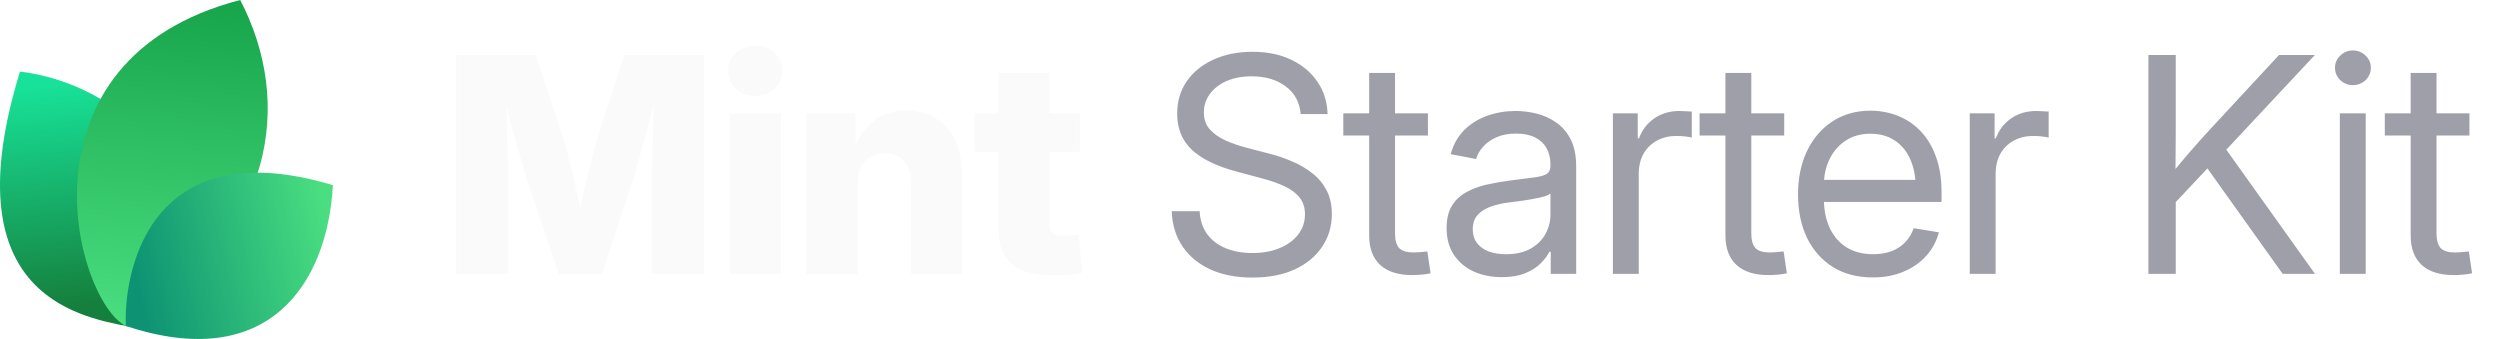
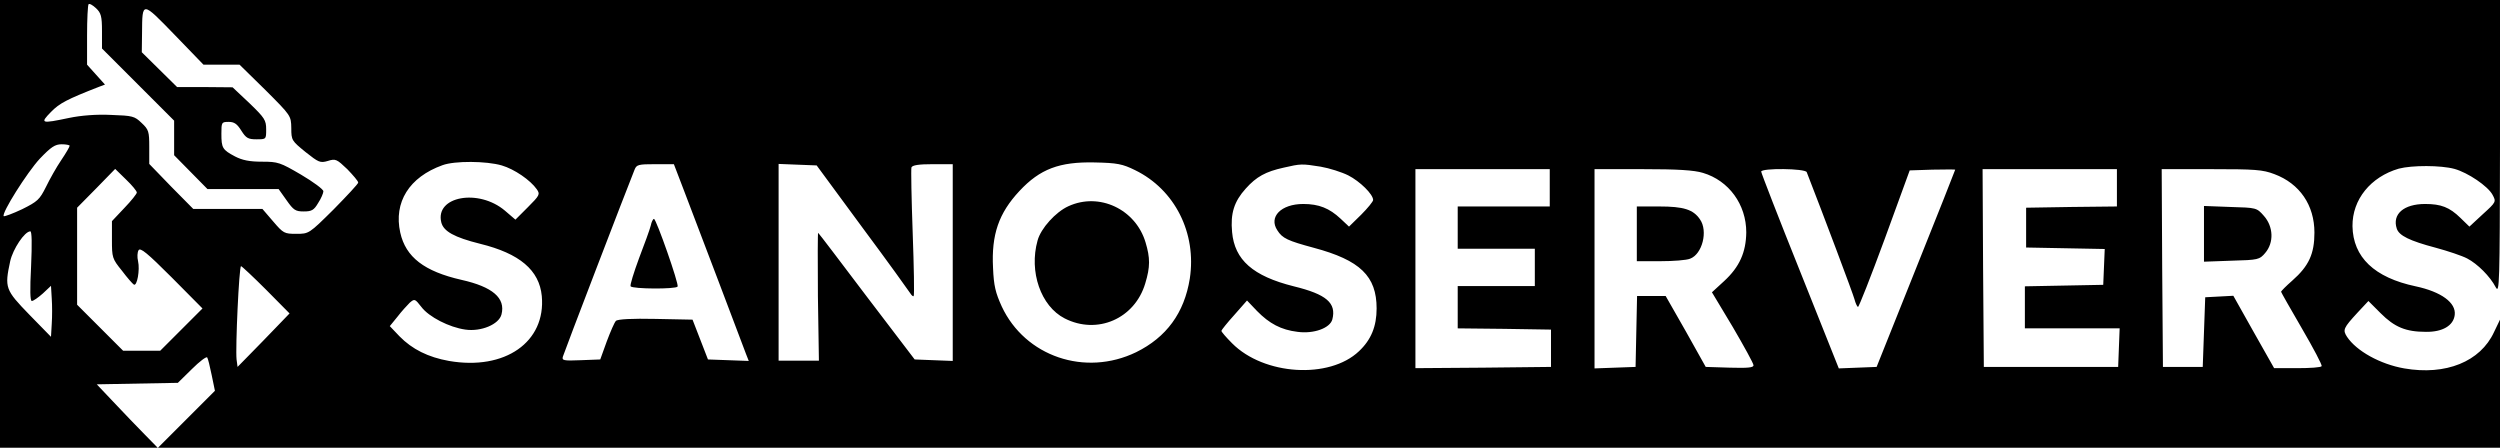
- <svg xmlns="http://www.w3.org/2000/svg" width="177" height="24" viewBox="0 0 177 24" fill="none">
-   <path d="M9.061 23.108C5.268 22.377 -3.391 20.627 1.417 5.064C9.634 6.099 16.973 14.064 9.061 23.108Z" fill="url(#paint0_linear_17557_2145)" />
-   <path d="M8.919 23.094C5.276 21.222 0.784 4.209 17.007 0C20.757 7.193 19.621 16.545 8.919 23.094Z" fill="url(#paint1_linear_17557_2145)" />
-   <path d="M8.914 23.079C8.735 19.882 10.159 9.085 23.57 13.111C23.181 20.123 18.984 26.418 8.914 23.079Z" fill="url(#paint2_linear_17557_2145)" />
-   <path d="M32.301 19.392V3.894H37.938L39.925 9.948C40.036 10.315 40.164 10.787 40.31 11.362C40.462 11.938 40.611 12.552 40.757 13.204C40.91 13.855 41.048 14.483 41.173 15.086C41.305 15.682 41.412 16.192 41.495 16.615H40.695C40.771 16.192 40.871 15.682 40.996 15.086C41.128 14.49 41.267 13.866 41.412 13.214C41.565 12.562 41.714 11.948 41.86 11.373C42.005 10.79 42.133 10.315 42.244 9.948L44.2 3.894H49.848V19.392H46.166V12.704C46.166 12.357 46.173 11.917 46.187 11.383C46.2 10.849 46.214 10.27 46.228 9.646C46.249 9.022 46.266 8.391 46.28 7.753C46.301 7.115 46.311 6.519 46.311 5.964H46.623C46.485 6.561 46.332 7.181 46.166 7.826C45.999 8.471 45.833 9.102 45.666 9.719C45.507 10.336 45.351 10.901 45.198 11.414C45.053 11.928 44.928 12.357 44.824 12.704L42.608 19.392H39.561L37.314 12.704C37.203 12.357 37.072 11.928 36.919 11.414C36.773 10.901 36.614 10.34 36.441 9.729C36.274 9.112 36.104 8.481 35.931 7.836C35.764 7.192 35.608 6.567 35.463 5.964H35.827C35.834 6.512 35.844 7.105 35.858 7.743C35.872 8.374 35.886 9.005 35.9 9.636C35.92 10.26 35.938 10.839 35.952 11.373C35.965 11.907 35.972 12.351 35.972 12.704V19.392H32.301ZM51.668 19.392V8.024H55.288V19.392H51.668ZM53.468 6.786C52.927 6.786 52.473 6.616 52.105 6.276C51.738 5.93 51.554 5.507 51.554 5.007C51.554 4.508 51.738 4.088 52.105 3.749C52.473 3.409 52.927 3.239 53.468 3.239C54.009 3.239 54.463 3.409 54.83 3.749C55.198 4.082 55.382 4.501 55.382 5.007C55.382 5.507 55.198 5.93 54.83 6.276C54.463 6.616 54.009 6.786 53.468 6.786ZM60.708 13.027V19.392H57.088V8.024H60.551L60.593 10.967H60.281C60.593 10.024 61.061 9.268 61.685 8.7C62.309 8.124 63.138 7.836 64.171 7.836C64.975 7.836 65.672 8.017 66.262 8.377C66.851 8.731 67.302 9.234 67.614 9.885C67.933 10.537 68.092 11.307 68.092 12.194V19.392H64.483V12.912C64.483 12.26 64.32 11.754 63.994 11.394C63.675 11.033 63.221 10.853 62.632 10.853C62.25 10.853 61.914 10.936 61.623 11.102C61.332 11.269 61.106 11.515 60.947 11.841C60.787 12.16 60.708 12.555 60.708 13.027ZM76.456 8.024V10.749H69.008V8.024H76.456ZM70.683 5.163H74.292V15.783C74.292 16.102 74.361 16.334 74.5 16.48C74.646 16.625 74.899 16.698 75.259 16.698C75.405 16.698 75.596 16.688 75.831 16.667C76.074 16.646 76.251 16.629 76.362 16.615L76.632 19.309C76.313 19.378 75.963 19.427 75.582 19.455C75.207 19.482 74.836 19.496 74.469 19.496C73.2 19.496 72.25 19.222 71.619 18.674C70.995 18.127 70.683 17.308 70.683 16.22V5.163Z" fill="#FAFAFA" />
-   <path d="M88.667 19.652C87.523 19.652 86.528 19.458 85.682 19.07C84.843 18.681 84.188 18.137 83.716 17.437C83.245 16.736 82.992 15.908 82.957 14.951H84.933C84.968 15.596 85.148 16.14 85.474 16.584C85.8 17.021 86.24 17.354 86.795 17.582C87.35 17.804 87.974 17.915 88.667 17.915C89.388 17.915 90.026 17.801 90.581 17.572C91.143 17.343 91.583 17.024 91.902 16.615C92.228 16.199 92.391 15.717 92.391 15.169C92.391 14.698 92.266 14.306 92.017 13.994C91.767 13.675 91.413 13.408 90.956 13.193C90.498 12.978 89.954 12.787 89.323 12.621L87.502 12.132C86.123 11.765 85.082 11.255 84.382 10.603C83.689 9.944 83.342 9.095 83.342 8.055C83.342 7.174 83.571 6.404 84.028 5.746C84.486 5.087 85.117 4.577 85.921 4.217C86.726 3.849 87.645 3.666 88.678 3.666C89.718 3.666 90.63 3.853 91.413 4.227C92.204 4.602 92.824 5.122 93.275 5.787C93.726 6.446 93.965 7.209 93.993 8.076H92.089C92.013 7.23 91.656 6.574 91.018 6.11C90.387 5.638 89.586 5.403 88.615 5.403C87.95 5.403 87.36 5.513 86.847 5.735C86.341 5.957 85.946 6.262 85.661 6.651C85.377 7.032 85.235 7.469 85.235 7.961C85.235 8.447 85.377 8.849 85.661 9.168C85.946 9.48 86.317 9.74 86.774 9.948C87.232 10.149 87.724 10.319 88.251 10.457L89.884 10.884C90.439 11.023 90.977 11.206 91.496 11.435C92.023 11.657 92.495 11.934 92.911 12.267C93.334 12.593 93.67 12.995 93.92 13.474C94.17 13.945 94.294 14.504 94.294 15.149C94.294 16.015 94.066 16.788 93.608 17.468C93.157 18.148 92.512 18.681 91.673 19.07C90.834 19.458 89.832 19.652 88.667 19.652ZM101.097 8.024V9.594H95.106V8.024H101.097ZM96.937 5.163H98.767V16.521C98.767 17 98.865 17.347 99.059 17.562C99.26 17.77 99.6 17.874 100.078 17.874C100.21 17.874 100.366 17.867 100.546 17.853C100.733 17.832 100.903 17.815 101.056 17.801L101.285 19.351C101.097 19.392 100.886 19.423 100.65 19.444C100.414 19.465 100.189 19.475 99.974 19.475C98.996 19.475 98.244 19.236 97.717 18.758C97.197 18.272 96.937 17.579 96.937 16.677V5.163ZM106.33 19.621C105.595 19.621 104.932 19.489 104.343 19.226C103.754 18.955 103.285 18.564 102.939 18.05C102.592 17.53 102.419 16.896 102.419 16.147C102.419 15.495 102.547 14.965 102.804 14.556C103.06 14.146 103.403 13.828 103.833 13.599C104.263 13.363 104.742 13.186 105.269 13.068C105.796 12.95 106.333 12.857 106.881 12.787C107.574 12.69 108.132 12.617 108.555 12.569C108.978 12.52 109.287 12.441 109.481 12.33C109.675 12.212 109.772 12.014 109.772 11.737V11.654C109.772 11.203 109.679 10.815 109.492 10.489C109.311 10.163 109.041 9.91 108.68 9.729C108.32 9.549 107.872 9.459 107.338 9.459C106.805 9.459 106.34 9.546 105.945 9.719C105.556 9.892 105.241 10.118 104.998 10.395C104.755 10.665 104.593 10.953 104.509 11.258L102.71 10.915C102.897 10.222 103.22 9.65 103.677 9.199C104.135 8.748 104.679 8.412 105.31 8.19C105.941 7.968 106.607 7.857 107.307 7.857C107.8 7.857 108.295 7.92 108.795 8.044C109.301 8.169 109.765 8.381 110.188 8.679C110.611 8.97 110.951 9.369 111.208 9.875C111.464 10.374 111.593 11.005 111.593 11.768V19.392H109.793V17.822H109.7C109.568 18.085 109.363 18.359 109.086 18.643C108.809 18.921 108.444 19.153 107.994 19.34C107.543 19.527 106.988 19.621 106.33 19.621ZM106.621 17.998C107.321 17.998 107.904 17.867 108.368 17.603C108.84 17.333 109.19 16.986 109.419 16.563C109.654 16.133 109.772 15.682 109.772 15.211V13.692C109.703 13.769 109.554 13.841 109.325 13.911C109.096 13.973 108.829 14.032 108.524 14.088C108.226 14.143 107.921 14.192 107.609 14.233C107.304 14.275 107.033 14.309 106.798 14.337C106.354 14.393 105.938 14.49 105.549 14.628C105.168 14.76 104.86 14.954 104.624 15.211C104.388 15.467 104.27 15.811 104.27 16.241C104.27 16.615 104.367 16.934 104.561 17.198C104.762 17.461 105.04 17.662 105.393 17.801C105.747 17.933 106.156 17.998 106.621 17.998ZM114.193 19.392V8.024H115.951V9.792H116.045C116.253 9.209 116.61 8.741 117.116 8.388C117.622 8.034 118.219 7.857 118.905 7.857C119.058 7.857 119.217 7.864 119.384 7.878C119.55 7.885 119.682 7.892 119.779 7.899V9.74C119.716 9.719 119.578 9.695 119.363 9.667C119.155 9.639 118.922 9.625 118.666 9.625C118.174 9.625 117.726 9.733 117.324 9.948C116.922 10.163 116.603 10.471 116.367 10.874C116.138 11.276 116.024 11.758 116.024 12.319V19.392H114.193ZM126.322 8.024V9.594H120.33V8.024H126.322ZM122.161 5.163H123.992V16.521C123.992 17 124.089 17.347 124.283 17.562C124.484 17.77 124.824 17.874 125.302 17.874C125.434 17.874 125.59 17.867 125.77 17.853C125.958 17.832 126.127 17.815 126.28 17.801L126.509 19.351C126.322 19.392 126.11 19.423 125.874 19.444C125.639 19.465 125.413 19.475 125.198 19.475C124.221 19.475 123.468 19.236 122.941 18.758C122.421 18.272 122.161 17.579 122.161 16.677V5.163ZM132.604 19.642C131.502 19.642 130.555 19.396 129.765 18.903C128.974 18.404 128.364 17.714 127.934 16.834C127.511 15.946 127.3 14.927 127.3 13.775C127.3 12.611 127.511 11.584 127.934 10.697C128.364 9.802 128.964 9.102 129.734 8.596C130.51 8.089 131.408 7.836 132.428 7.836C133.1 7.836 133.738 7.954 134.341 8.19C134.952 8.426 135.489 8.783 135.954 9.261C136.425 9.74 136.793 10.343 137.056 11.071C137.327 11.792 137.462 12.645 137.462 13.63V14.296H128.433V12.735H136.463L135.631 13.297C135.631 12.541 135.506 11.876 135.257 11.3C135.007 10.725 134.643 10.277 134.165 9.958C133.686 9.632 133.107 9.469 132.428 9.469C131.748 9.469 131.162 9.632 130.67 9.958C130.177 10.284 129.796 10.725 129.526 11.279C129.262 11.827 129.13 12.441 129.13 13.12V14.046C129.13 14.864 129.273 15.572 129.557 16.168C129.841 16.757 130.243 17.211 130.763 17.53C131.283 17.842 131.901 17.998 132.615 17.998C133.093 17.998 133.523 17.929 133.905 17.79C134.293 17.645 134.619 17.433 134.882 17.156C135.153 16.879 135.354 16.546 135.486 16.157L137.275 16.449C137.108 17.08 136.81 17.634 136.38 18.113C135.95 18.591 135.413 18.966 134.768 19.236C134.123 19.507 133.402 19.642 132.604 19.642ZM139.459 19.392V8.024H141.217V9.792H141.311C141.519 9.209 141.876 8.741 142.382 8.388C142.888 8.034 143.485 7.857 144.171 7.857C144.324 7.857 144.483 7.864 144.649 7.878C144.816 7.885 144.948 7.892 145.045 7.899V9.74C144.982 9.719 144.844 9.695 144.629 9.667C144.421 9.639 144.188 9.625 143.932 9.625C143.439 9.625 142.992 9.733 142.59 9.948C142.188 10.163 141.869 10.471 141.633 10.874C141.404 11.276 141.29 11.758 141.29 12.319V19.392H139.459ZM153.429 14.961V12.715C153.783 12.257 154.136 11.82 154.49 11.404C154.844 10.981 155.204 10.565 155.572 10.156C155.939 9.74 156.314 9.327 156.695 8.918L161.355 3.894H163.893L157.277 10.967H157.184L153.429 14.961ZM152.108 19.392V3.894H154.043V9.241L154.022 12.559L154.043 13.505V19.392H152.108ZM161.615 19.392L155.967 11.477L157.173 9.969L163.903 19.392H161.615ZM165.661 19.392V8.024H167.492V19.392H165.661ZM166.587 6.027C166.24 6.027 165.942 5.909 165.692 5.673C165.443 5.43 165.318 5.139 165.318 4.799C165.318 4.459 165.443 4.172 165.692 3.936C165.942 3.693 166.24 3.572 166.587 3.572C166.934 3.572 167.232 3.693 167.482 3.936C167.731 4.172 167.856 4.459 167.856 4.799C167.856 5.139 167.731 5.43 167.482 5.673C167.232 5.909 166.934 6.027 166.587 6.027ZM174.836 8.024V9.594H168.844V8.024H174.836ZM170.675 5.163H172.506V16.521C172.506 17 172.603 17.347 172.797 17.562C172.998 17.77 173.338 17.874 173.816 17.874C173.948 17.874 174.104 17.867 174.284 17.853C174.472 17.832 174.641 17.815 174.794 17.801L175.023 19.351C174.836 19.392 174.624 19.423 174.388 19.444C174.153 19.465 173.927 19.475 173.712 19.475C172.735 19.475 171.982 19.236 171.455 18.758C170.935 18.272 170.675 17.579 170.675 16.677V5.163Z" fill="#9F9FA9" />
-   <defs>
-     <linearGradient id="paint0_linear_17557_2145" x1="3.776" y1="5.916" x2="5.232" y2="21.559" gradientUnits="userSpaceOnUse">
-       <stop stop-color="#18E299" />
-       <stop offset="1" stop-color="#15803D" />
-     </linearGradient>
-     <linearGradient id="paint1_linear_17557_2145" x1="12.171" y1="-0.718" x2="10.19" y2="22.983" gradientUnits="userSpaceOnUse">
-       <stop stop-color="#16A34A" />
-       <stop offset="1" stop-color="#4ADE80" />
-     </linearGradient>
-     <linearGradient id="paint2_linear_17557_2145" x1="23.133" y1="15.353" x2="9.338" y2="18.52" gradientUnits="userSpaceOnUse">
-       <stop stop-color="#4ADE80" />
-       <stop offset="1" stop-color="#0D9373" />
-     </linearGradient>
-   </defs>
+ <svg xmlns="http://www.w3.org/2000/svg" version="1.0" width="1005pt" height="180pt" viewBox="0 0 1005 180" preserveAspectRatio="xMidYMid meet">
+   <g transform="translate(0,180) scale(0.1,-0.1)" fill="#000000" stroke="none">
+     <path d="M0 900 l0 -900 317 0 317 0 -51 52 c-29 29 -84 87 -123 128 l-71 75 163 3 163 3 56 55 c31 31 59 52 62 47 3 -4 11 -36 18 -71 l13 -63 -114 -114 -115 -115 4708 0 4707 0 0 258 0 257 -24 -50 c-55 -119 -194 -175 -361 -146 -97 17 -192 70 -230 127 -18 28 -15 35 43 98 l43 46 49 -49 c56 -56 101 -75 182 -75 67 -1 111 25 116 68 6 49 -54 93 -157 115 -166 35 -252 117 -254 242 -1 107 73 198 186 231 53 14 169 14 224 -1 54 -15 134 -69 153 -104 15 -28 15 -29 -39 -78 l-54 -50 -36 35 c-44 43 -78 56 -142 56 -86 0 -133 -41 -114 -99 9 -28 51 -49 157 -77 48 -13 105 -32 126 -43 42 -22 92 -72 115 -116 15 -28 16 17 17 563 l0 592 -5025 0 -5025 0 0 -900z m410 775 l0 -70 145 -145 145 -145 0 -70 0 -69 67 -68 67 -68 143 0 143 0 32 -45 c28 -40 36 -45 69 -45 32 0 41 5 58 34 12 18 21 40 21 47 0 8 -41 38 -90 67 -84 49 -92 52 -157 52 -50 0 -79 6 -108 21 -51 27 -55 34 -55 92 0 45 1 47 29 47 23 0 34 -8 51 -35 19 -30 27 -35 61 -35 39 0 39 0 39 40 0 37 -6 46 -67 105 l-68 64 -112 1 -111 0 -71 70 -71 70 1 77 c1 129 -1 129 131 -7 l116 -120 73 0 72 0 104 -102 c103 -103 103 -103 104 -153 0 -49 2 -51 57 -96 53 -42 59 -45 90 -36 31 10 36 7 78 -33 24 -25 44 -48 44 -54 0 -5 -45 -53 -99 -108 -99 -98 -99 -98 -150 -98 -48 0 -52 2 -93 50 l-43 50 -139 0 -139 0 -89 90 -88 91 0 68 c0 62 -2 70 -31 97 -28 27 -36 29 -122 32 -58 3 -121 -2 -169 -12 -114 -24 -118 -22 -73 24 34 35 65 51 193 101 l24 9 -36 40 -36 40 0 118 c0 65 3 122 6 125 4 4 17 -4 30 -16 20 -19 24 -32 24 -92z m-130 -461 c0 -4 -15 -30 -34 -58 -19 -28 -46 -76 -61 -107 -26 -52 -34 -59 -96 -90 -38 -18 -71 -30 -74 -28 -10 11 94 176 145 231 45 47 61 58 88 58 17 0 32 -3 32 -6z m1737 -79 c51 -15 115 -59 141 -96 14 -20 11 -25 -36 -72 l-50 -50 -42 36 c-106 90 -282 58 -256 -47 9 -36 52 -60 156 -86 159 -39 238 -106 248 -210 17 -185 -148 -300 -373 -261 -84 15 -148 47 -199 99 l-39 41 31 38 c16 21 39 46 49 56 20 17 21 16 47 -17 30 -40 112 -82 177 -91 63 -9 135 21 145 61 17 66 -36 111 -161 139 -149 34 -224 91 -246 190 -27 122 36 223 170 271 49 18 176 17 238 -1z m2546 -19 c160 -78 248 -253 220 -436 -22 -138 -94 -236 -216 -296 -205 -99 -446 -17 -540 184 -25 55 -32 83 -35 155 -7 134 23 220 106 309 83 89 161 118 302 115 92 -2 112 -6 163 -31z m-1813 -83 c23 -60 86 -225 140 -368 54 -143 103 -273 109 -288 l11 -28 -82 3 -82 3 -31 80 -31 80 -149 3 c-94 2 -152 -1 -159 -8 -6 -6 -22 -43 -37 -83 l-26 -72 -78 -3 c-71 -3 -77 -1 -72 15 4 15 256 672 288 751 8 20 15 22 83 22 l75 0 41 -107z m717 -148 c102 -137 188 -257 193 -265 5 -8 11 -13 13 -10 3 3 1 117 -4 254 -5 138 -7 256 -5 263 4 9 29 13 86 13 l80 0 0 -395 0 -396 -77 3 -76 3 -192 252 c-105 139 -193 255 -196 257 -2 2 -2 -112 -1 -255 l4 -259 -81 0 -81 0 0 395 0 396 76 -3 77 -3 184 -250z m1842 245 c35 -6 85 -22 111 -35 47 -24 100 -76 100 -99 0 -6 -22 -33 -48 -59 l-49 -48 -34 32 c-45 42 -87 59 -150 59 -89 0 -140 -52 -104 -106 20 -32 42 -42 146 -70 187 -50 253 -114 253 -244 0 -72 -22 -126 -71 -172 -119 -113 -382 -97 -510 32 -24 24 -43 46 -43 50 0 3 23 32 52 64 l51 58 40 -42 c50 -51 97 -76 163 -84 65 -9 131 15 140 50 17 66 -24 101 -155 133 -164 41 -238 106 -248 218 -7 75 8 123 55 175 43 48 80 68 152 84 70 16 73 16 149 4z m-4759 -104 c0 -5 -22 -33 -50 -62 l-50 -53 0 -75 c0 -71 1 -76 40 -124 21 -28 43 -53 48 -56 13 -8 25 59 17 94 -4 16 -3 36 2 44 7 12 35 -11 133 -109 l124 -125 -85 -85 -85 -85 -74 0 -75 0 -92 92 -93 93 0 195 0 195 77 78 76 78 44 -43 c24 -23 43 -46 43 -52z m5680 19 l0 -75 -185 0 -185 0 0 -85 0 -85 155 0 155 0 0 -75 0 -75 -155 0 -155 0 0 -85 0 -85 188 -2 187 -3 0 -75 0 -75 -272 -3 -273 -2 0 400 0 400 270 0 270 0 0 -75z m616 60 c104 -31 174 -127 174 -239 -1 -80 -27 -139 -89 -196 l-49 -45 84 -140 c45 -77 83 -146 83 -153 1 -10 -22 -12 -96 -10 l-96 3 -80 143 -81 142 -58 0 -57 0 -3 -142 -3 -143 -82 -3 -83 -3 0 401 0 400 193 0 c141 0 207 -4 243 -15z m417 3 c66 -169 187 -491 192 -511 4 -15 10 -29 14 -31 3 -2 51 120 107 272 l101 277 91 3 c51 1 92 1 92 0 0 -2 -71 -181 -158 -398 l-158 -395 -76 -3 -76 -3 -156 391 c-86 214 -156 395 -156 400 0 15 177 13 183 -2z m1247 -63 l0 -75 -182 -2 -183 -3 0 -80 0 -80 158 -3 158 -3 -3 -72 -3 -72 -157 -3 -158 -3 0 -84 0 -85 190 0 191 0 -3 -77 -3 -78 -270 0 -270 0 -3 398 -2 397 270 0 270 0 0 -75z m633 55 c102 -38 161 -125 161 -235 0 -85 -22 -134 -89 -193 -25 -22 -45 -42 -45 -45 0 -2 38 -69 84 -148 46 -79 82 -147 79 -151 -2 -5 -46 -8 -98 -8 l-93 0 -82 145 -82 146 -56 -3 -57 -3 -5 -140 -5 -140 -80 0 -80 0 -3 398 -2 397 200 0 c175 0 206 -2 253 -20z m-9018 -370 c-5 -97 -4 -140 3 -140 6 0 26 14 44 30 l33 31 3 -51 c2 -27 2 -73 0 -102 l-3 -52 -87 89 c-97 100 -100 108 -77 215 11 49 58 120 81 120 6 0 7 -49 3 -140z m945 -95 l94 -95 -54 -56 c-30 -31 -77 -80 -105 -108 l-50 -51 -4 30 c-5 46 10 375 18 375 3 0 49 -43 101 -95z" />
+     <path d="M4295 971 c-51 -23 -111 -89 -124 -138 -35 -125 13 -264 109 -313 131 -67 282 -1 324 141 20 66 20 102 1 165 -40 133 -186 202 -310 145z" />
+     <path d="M2616 893 c-4 -16 -25 -74 -47 -131 -21 -57 -37 -108 -34 -113 8 -11 182 -12 189 -1 6 10 -86 272 -95 272 -4 0 -10 -12 -13 -27z" />
+     <path d="M6580 860 l0 -110 94 0 c52 0 106 4 120 10 49 18 73 111 40 158 -27 40 -66 52 -164 52 l-90 0 0 -110z" />
+     <path d="M8860 860 l0 -112 111 4 c107 3 112 4 135 31 36 42 33 106 -5 149 -29 33 -30 33 -135 36 l-106 4 0 -112z" />
+   </g>
</svg>
